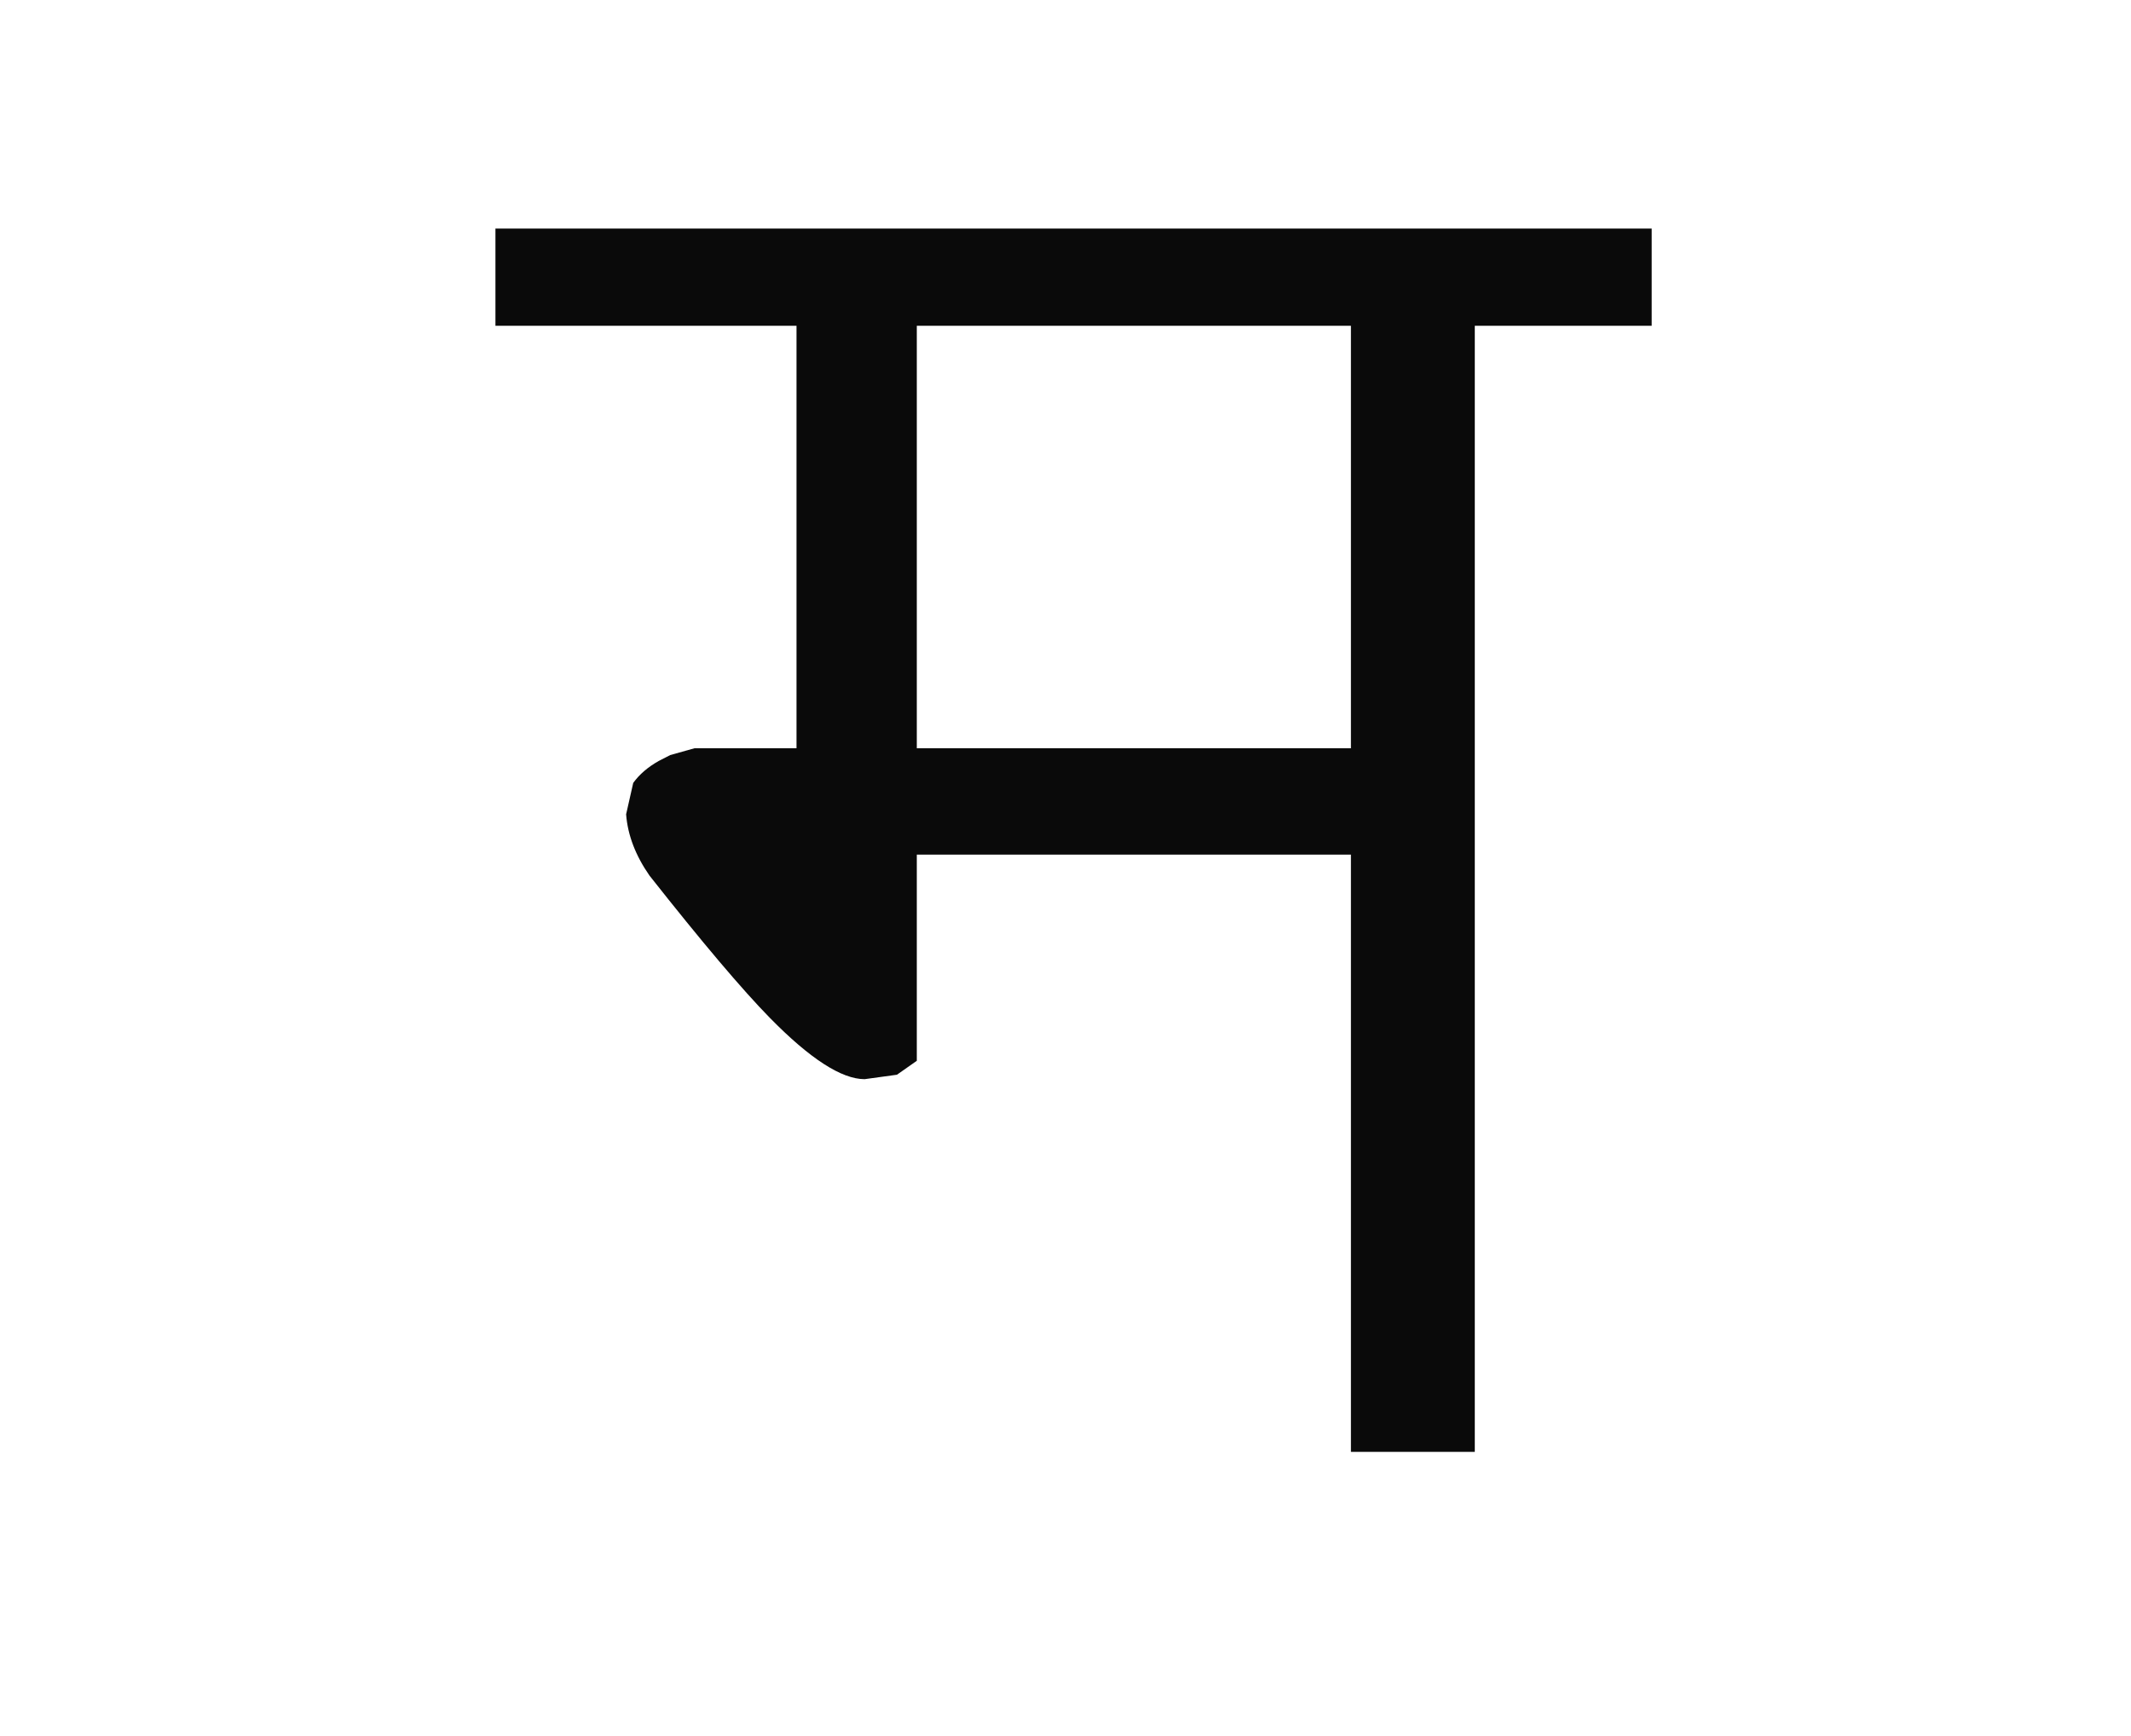
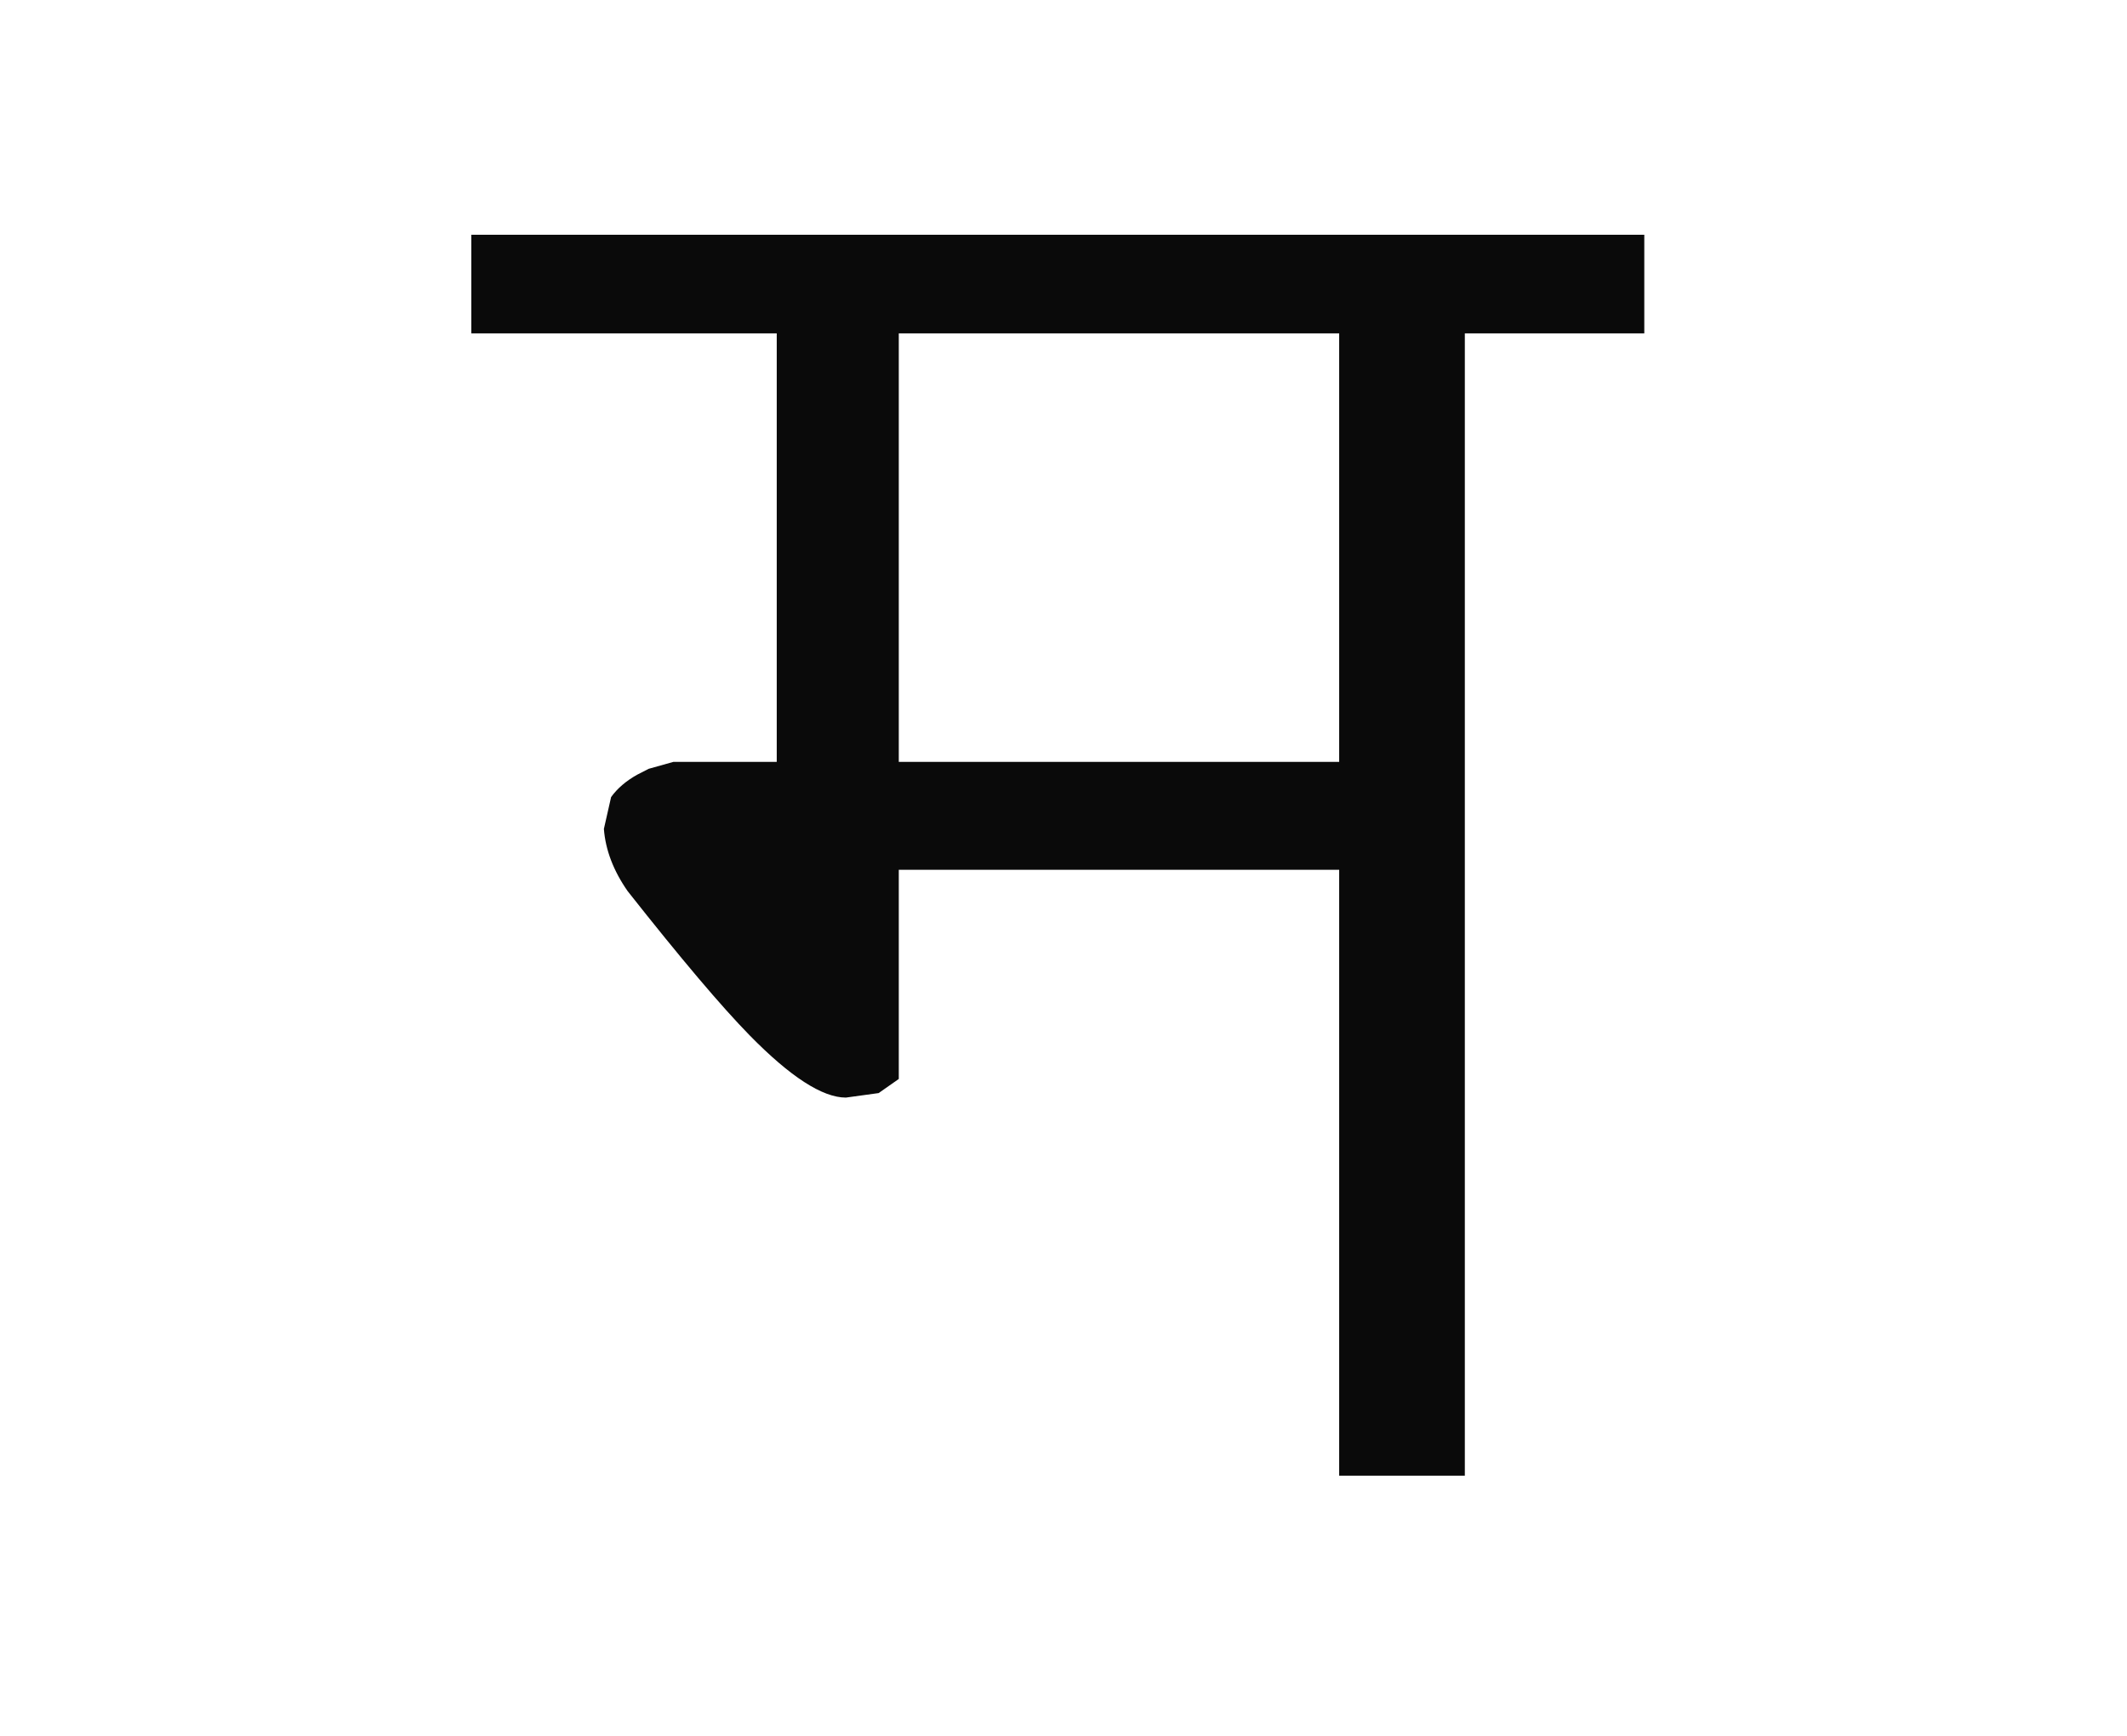
- <svg xmlns="http://www.w3.org/2000/svg" xmlns:xlink="http://www.w3.org/1999/xlink" version="1.1" preserveAspectRatio="none" x="0px" y="0px" width="415px" height="338px" viewBox="0 0 415 338">
+ <svg xmlns="http://www.w3.org/2000/svg" xmlns:xlink="http://www.w3.org/1999/xlink" version="1.1" preserveAspectRatio="none" x="0px" y="0px" width="686px" height="560px" viewBox="0 0 686 560">
  <defs>
    <g id="Duplicate_Items_Folder_Symbol_4_copy_2_1_Layer0_0_FILL">
      <path fill="#0A0A0A" stroke="none" d=" M 100.6 -79.45 L 100.6 -95.85 -94.5 -95.85 -94.5 -79.45 -43.7 -79.45 -43.7 -8.15 -60.9 -8.15 -65 -7 -66.95 -6 Q -69.7 -4.45 -71.25 -2.3 L -72.45 3 Q -72.05 8.25 -68.5 13.35 -55.25 30.15 -48.2 37.35 -38.05 47.7 -32.2 47.7 L -26.75 46.95 -23.4 44.6 -23.4 9.8 49.85 9.8 49.85 110.6 70.75 110.6 70.75 -79.45 100.6 -79.45 M 49.85 -79.45 L 49.85 -8.15 -23.4 -8.15 -23.4 -79.45 49.85 -79.45 Z" />
    </g>
  </defs>
-   <g transform="matrix( 1.154144, 0, 0, 1.154144, 205.55,155.15) ">
+   <g transform="matrix( 1.939041, 0, 0, 1.939041, 335.25,261.6) ">
    <g transform="matrix( 1, 0, 0, 1, 0,0) ">
      <use xlink:href="#Duplicate_Items_Folder_Symbol_4_copy_2_1_Layer0_0_FILL" />
    </g>
  </g>
</svg>
